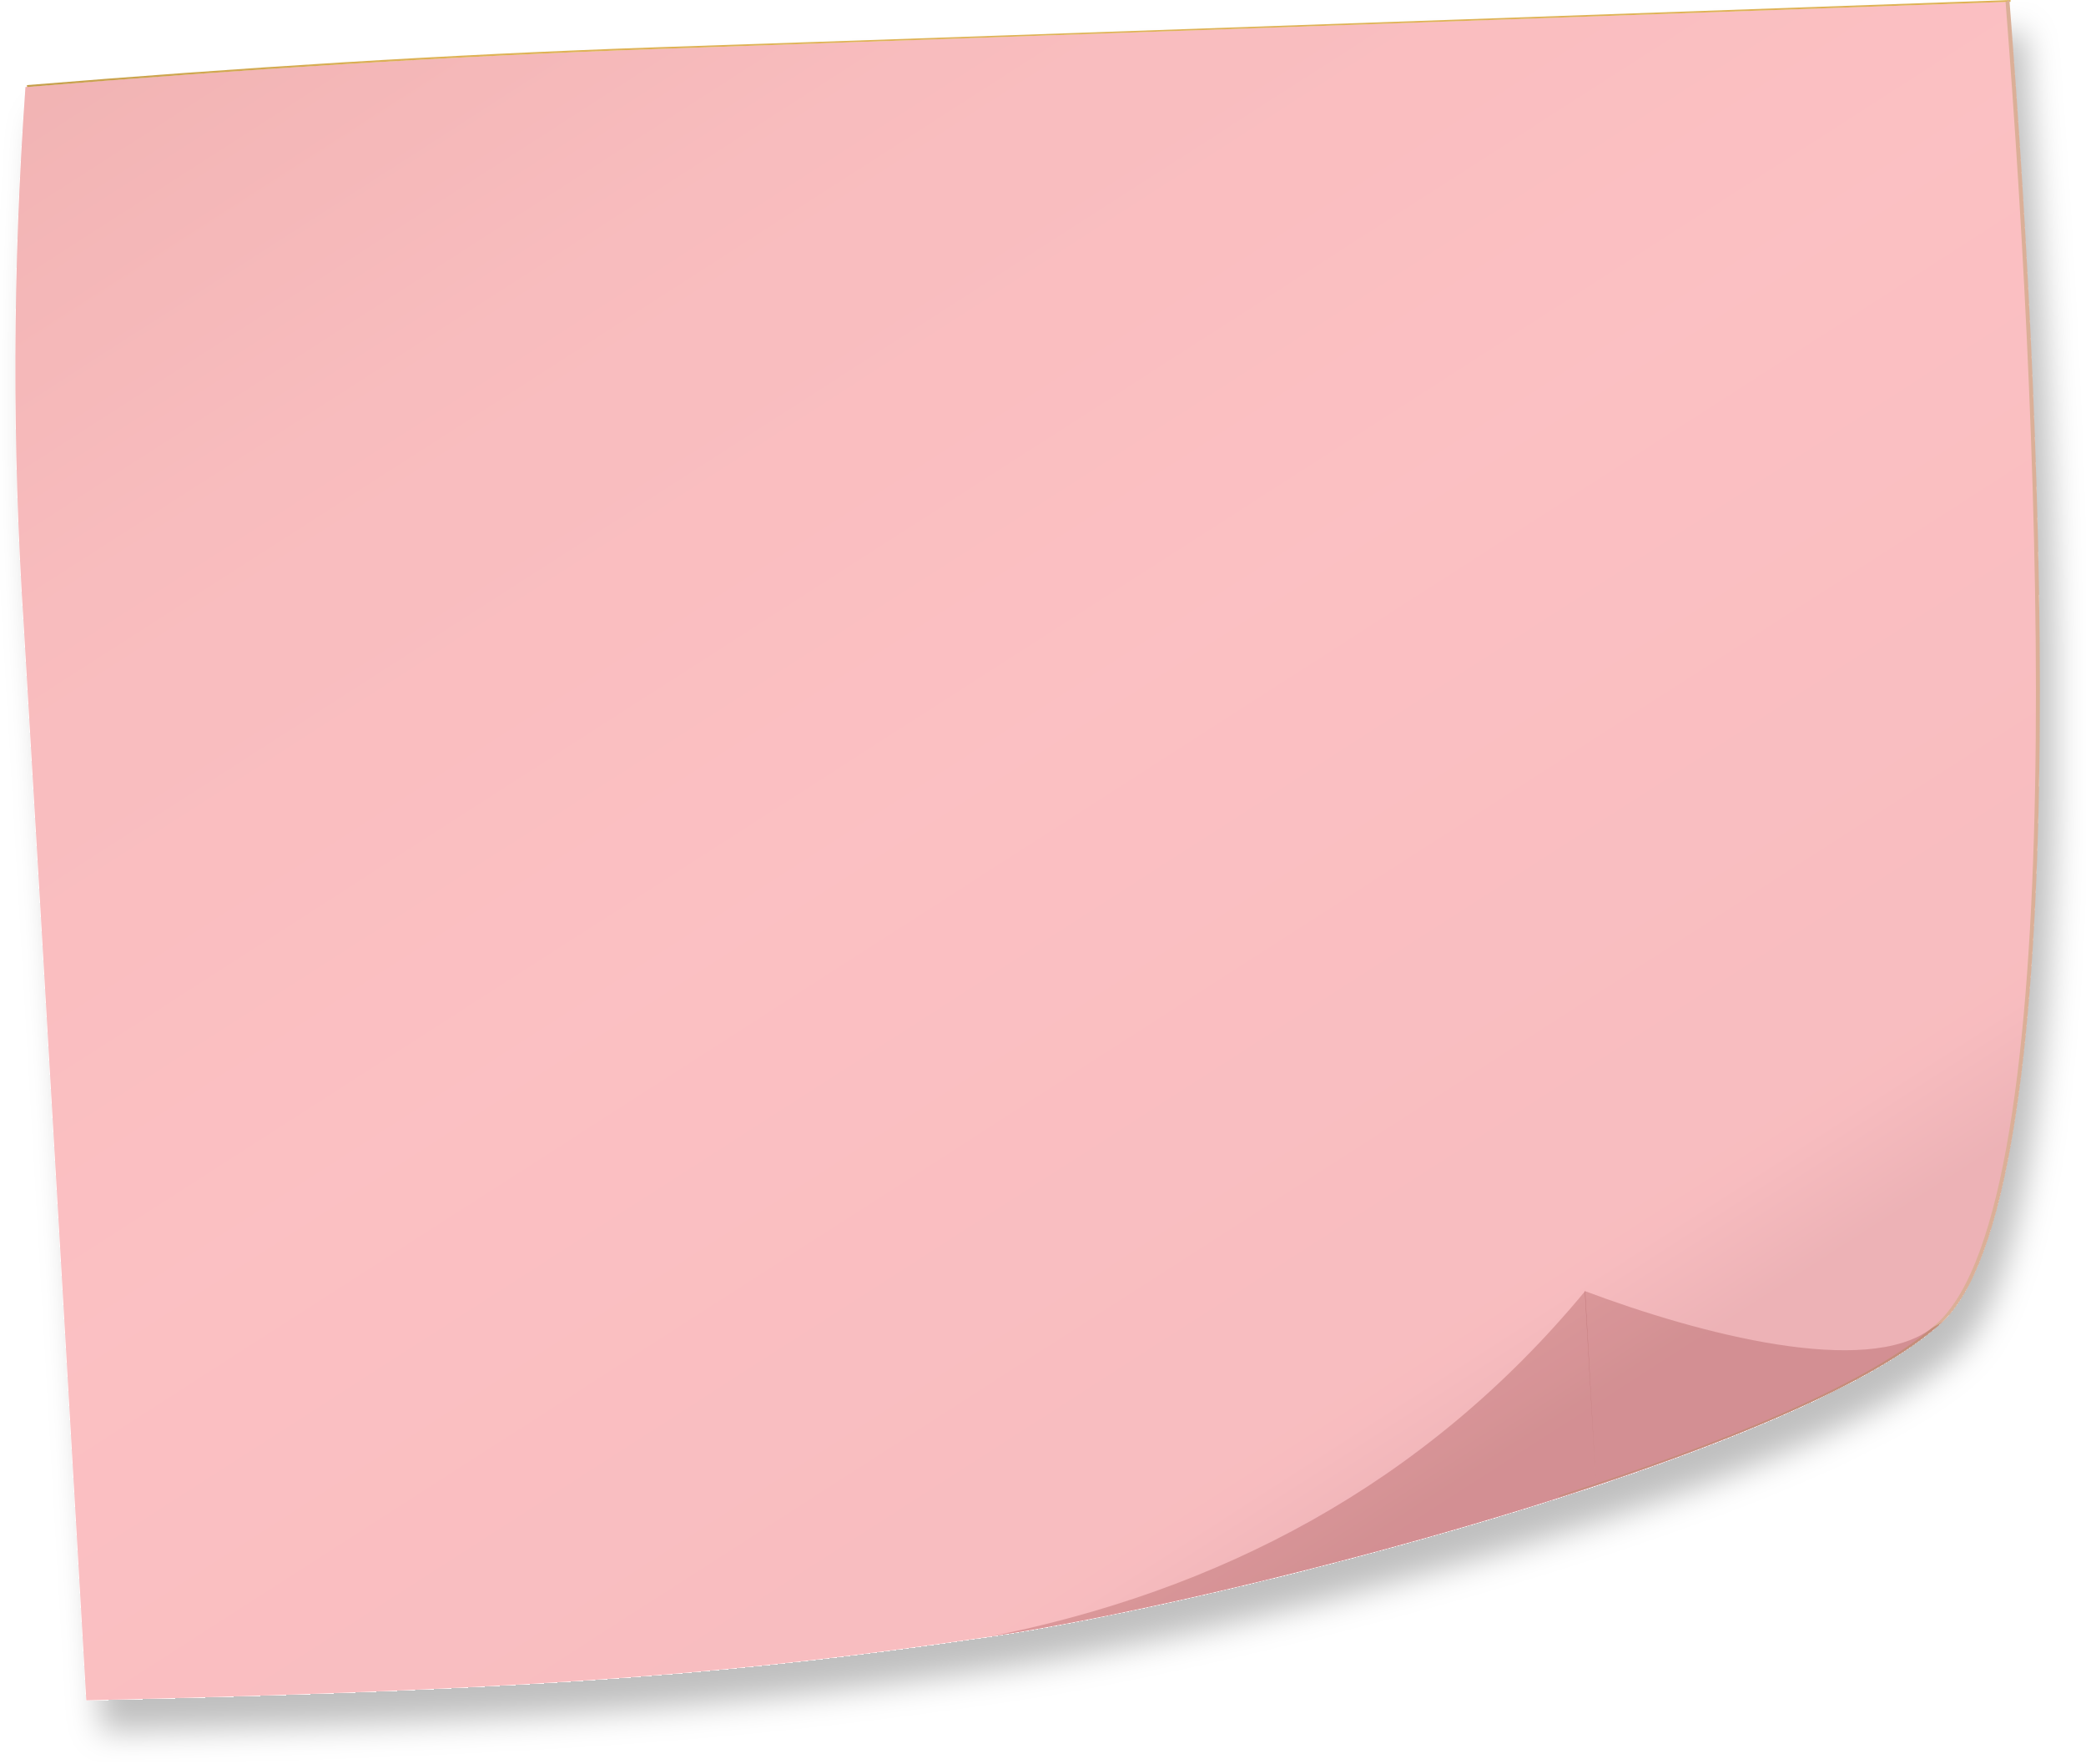
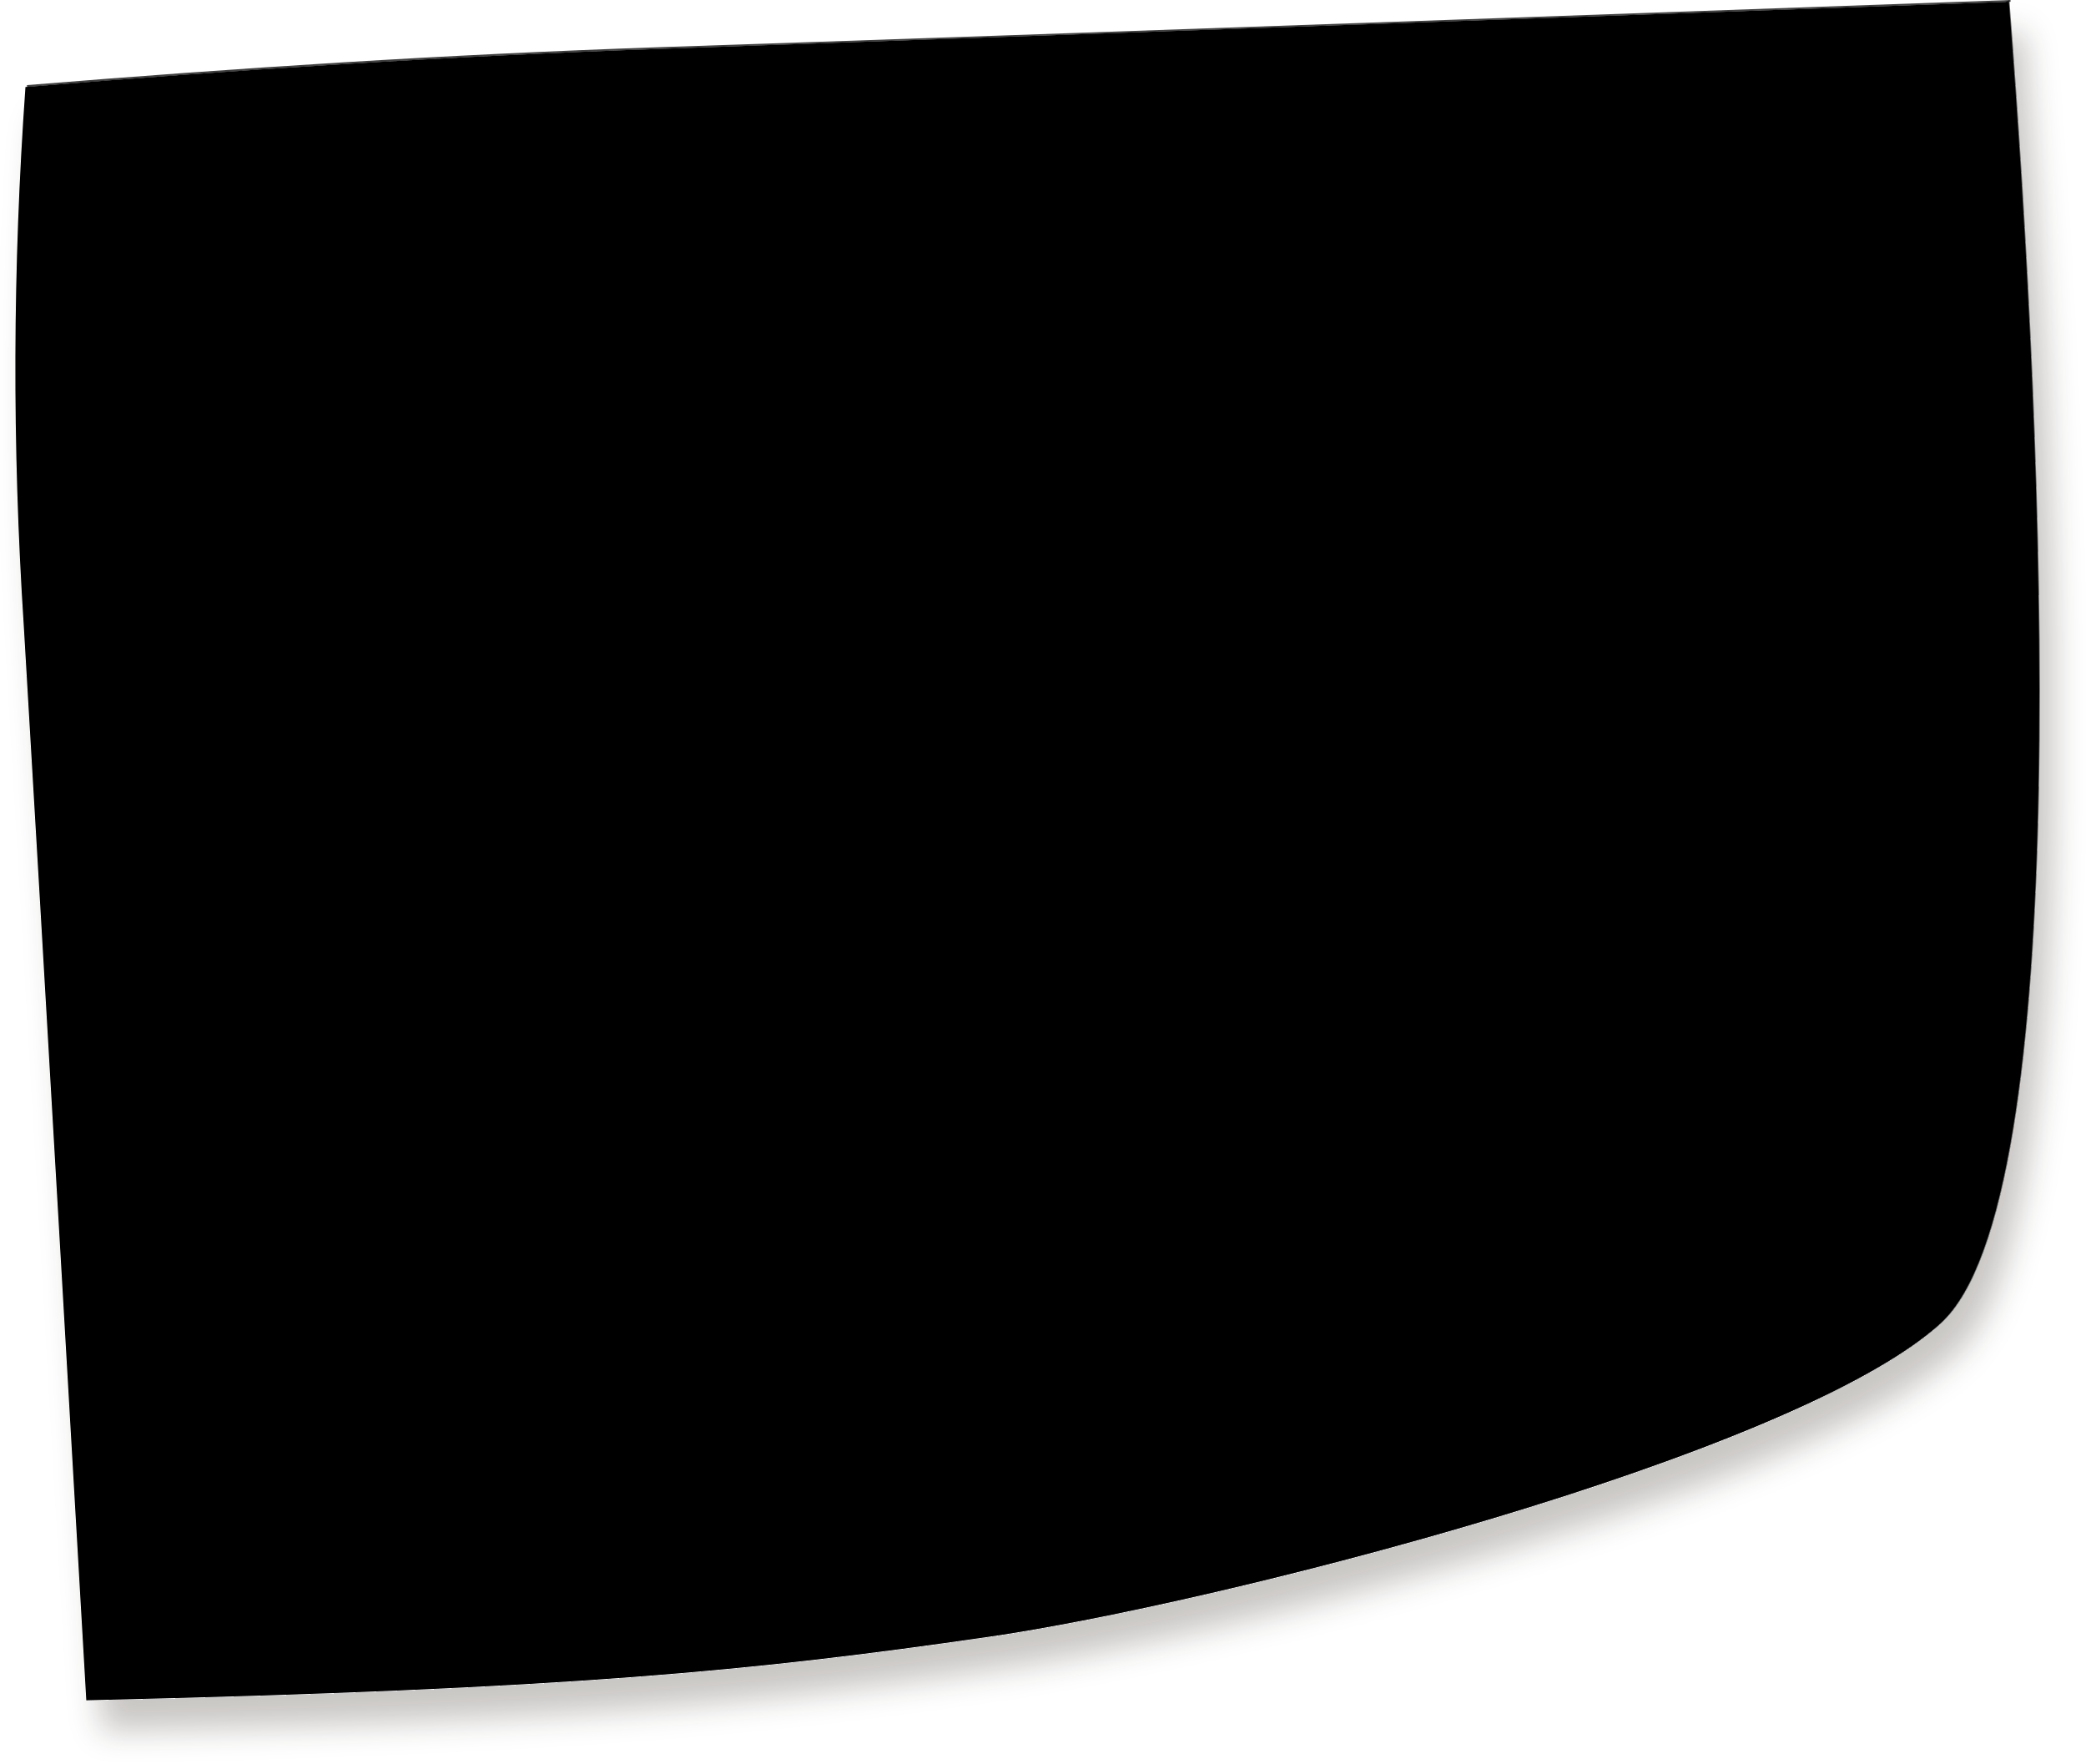
<svg xmlns="http://www.w3.org/2000/svg" width="543" height="459" viewBox="0 0 543 459" fill="none">
-   <g filter="url(#filter0_d_2308_4509)">
-     <path d="M22.462 442.582C148.796 439.701 196.333 434.89 257.263 426.074C315.491 417.662 466.722 379.434 505.122 344.432C539.97 312.743 532.313 119.986 522.916 0.461C522.916 0.461 259.889 9.68 172.176 12.704C115.613 14.663 61.934 18.12 6.628 22.643C3.279 69.331 3.131 116.124 6.184 162.824C10.365 232.742 22.462 442.582 22.462 442.582Z" fill="#FBBCC4" style="fill:#FBBCC4;fill:color(display-p3 0.984 0.737 0.769);fill-opacity:1;" />
-     <path d="M22.462 442.582C148.796 439.701 196.333 434.89 257.263 426.074C315.491 417.662 466.722 379.434 505.122 344.432C539.97 312.743 532.313 119.986 522.916 0.461C522.916 0.461 259.889 9.68 172.176 12.704C115.613 14.663 61.934 18.12 6.628 22.643C3.279 69.331 3.131 116.124 6.184 162.824C10.365 232.742 22.462 442.582 22.462 442.582Z" fill="url(#paint0_linear_2308_4509)" fill-opacity="0.14" />
+   <g filter="url(#post_it_shadow)">
+     <path d="M22.462 442.582C148.796 439.701 196.333 434.89 257.263 426.074C315.491 417.662 466.722 379.434 505.122 344.432C539.97 312.743 532.313 119.986 522.916 0.461C522.916 0.461 259.889 9.68 172.176 12.704C115.613 14.663 61.934 18.12 6.628 22.643C3.279 69.331 3.131 116.124 6.184 162.824C10.365 232.742 22.462 442.582 22.462 442.582Z" fill="currentColor" />
+     <path d="M22.462 442.582C148.796 439.701 196.333 434.89 257.263 426.074C315.491 417.662 466.722 379.434 505.122 344.432C539.97 312.743 532.313 119.986 522.916 0.461C522.916 0.461 259.889 9.68 172.176 12.704C115.613 14.663 61.934 18.12 6.628 22.643C3.279 69.331 3.131 116.124 6.184 162.824C10.365 232.742 22.462 442.582 22.462 442.582Z" fill="url(#post_it_surface_sheen)" fill-opacity="0.16" />
  </g>
-   <path d="M6.998 22.154C62.489 17.631 115.354 14.203 171.917 12.272C259.593 9.392 523.36 0 523.36 0C523.36 0 523.36 0.288 523.36 0.461C510.93 0.893 258.15 9.766 172.62 12.704C116.056 14.663 62.378 18.12 7.072 22.643L6.998 22.154Z" fill="url(#paint1_linear_2308_4509)" />
-   <path d="M405.793 389.344C448.706 375.66 487.18 359.815 504.234 344.461C539.119 312.771 531.425 120.015 522.065 0.49L523.064 0C532.461 119.526 540.155 312.8 505.307 344.432C488.253 359.902 449.15 375.89 405.83 389.632L405.793 389.344Z" fill="#DBAF97" style="fill:#DBAF97;fill:color(display-p3 0.861 0.688 0.592);fill-opacity:1;" />
-   <path d="M415.449 386.751C358.441 405.736 291.852 421.091 257.263 426.074C316.823 414.292 370.538 386.895 412.637 336.049L415.449 386.751Z" fill="#6B0707" fill-opacity="0.2" style="fill:#6B0707;fill:color(display-p3 0.418 0.029 0.029);fill-opacity:0.2;" />
-   <path d="M412.526 336.049C442.824 347.428 485.811 358.49 502.68 345.843C503.642 345.094 504.937 344.662 505.862 343.856L505.307 344.432C489.511 358.836 454.847 373.615 415.449 386.751L412.526 336.049Z" fill="#6B0707" fill-opacity="0.2" style="fill:#6B0707;fill:color(display-p3 0.418 0.029 0.029);fill-opacity:0.2;" />
+   <path d="M6.998 22.154C62.489 17.631 115.354 14.203 171.917 12.272C259.593 9.392 523.36 0 523.36 0C523.36 0 523.36 0.288 523.36 0.461C510.93 0.893 258.15 9.766 172.62 12.704C116.056 14.663 62.378 18.12 7.072 22.643L6.998 22.154Z" fill="currentColor" fill-opacity="0.75" />
+   <path d="M405.793 389.344C448.706 375.66 487.18 359.815 504.234 344.461C539.119 312.771 531.425 120.015 522.065 0.49L523.064 0C532.461 119.526 540.155 312.8 505.307 344.432C488.253 359.902 449.15 375.89 405.83 389.632L405.793 389.344Z" fill="currentColor" fill-opacity="0.58" />
+   <path d="M415.449 386.751C358.441 405.736 291.852 421.091 257.263 426.074C316.823 414.292 370.538 386.895 412.637 336.049L415.449 386.751Z" fill="currentColor" fill-opacity="0.28" />
+   <path d="M412.526 336.049C442.824 347.428 485.811 358.49 502.68 345.843C503.642 345.094 504.937 344.662 505.862 343.856L505.307 344.432C489.511 358.836 454.847 373.615 415.449 386.751L412.526 336.049Z" fill="currentColor" fill-opacity="0.22" />
  <defs>
-     <filter id="filter0_d_2308_4509" x="0" y="0.461" width="542.837" height="458.121" filterUnits="userSpaceOnUse" color-interpolation-filters="sRGB">
+     <filter id="post_it_shadow" x="0" y="0.461" width="542.837" height="458.121" filterUnits="userSpaceOnUse" color-interpolation-filters="sRGB">
      <feFlood flood-opacity="0" result="BackgroundImageFix" />
      <feColorMatrix in="SourceAlpha" type="matrix" values="0 0 0 0 0 0 0 0 0 0 0 0 0 0 0 0 0 0 127 0" result="hardAlpha" />
      <feOffset dx="4" dy="8" />
      <feGaussianBlur stdDeviation="4" />
      <feComposite in2="hardAlpha" operator="out" />
-       <feColorMatrix type="matrix" values="0 0 0 0 0 0 0 0 0 0 0 0 0 0 0 0 0 0 0.25 0" />
-       <feBlend mode="normal" in2="BackgroundImageFix" result="effect1_dropShadow_2308_4509" />
-       <feBlend mode="normal" in="SourceGraphic" in2="effect1_dropShadow_2308_4509" result="shape" />
+       <feColorMatrix type="matrix" values="0 0 0 0 0.12 0 0 0 0 0.08 0 0 0 0 0.04 0 0 0 0.24 0" />
+       <feBlend mode="normal" in2="BackgroundImageFix" result="effect1_dropShadow" />
+       <feBlend mode="normal" in="SourceGraphic" in2="effect1_dropShadow" result="shape" />
    </filter>
-     <linearGradient id="paint0_linear_2308_4509" x1="50.549" y1="0.081" x2="334.244" y2="441.707" gradientUnits="userSpaceOnUse">
-       <stop stop-color="#B88757" style="stop-color:#B88757;stop-color:color(display-p3 0.723 0.529 0.341);stop-opacity:1;" />
-       <stop offset="0.221" stop-color="#E7C29D" style="stop-color:#E7C29D;stop-color:color(display-p3 0.906 0.759 0.617);stop-opacity:1;" />
-       <stop offset="0.529" stop-color="#FDDDBE" style="stop-color:#FDDDBE;stop-color:color(display-p3 0.992 0.867 0.745);stop-opacity:1;" />
-       <stop offset="0.904" stop-color="#E2C4A7" style="stop-color:#E2C4A7;stop-color:color(display-p3 0.887 0.77 0.656);stop-opacity:1;" />
-       <stop offset="0.962" stop-color="#947C65" style="stop-color:#947C65;stop-color:color(display-p3 0.581 0.487 0.397);stop-opacity:1;" />
-     </linearGradient>
-     <linearGradient id="paint1_linear_2308_4509" x1="523.101" y1="11.322" x2="6.813" y2="11.322" gradientUnits="userSpaceOnUse">
-       <stop offset="0.79" stop-color="#DEB255" style="stop-color:#DEB255;stop-color:color(display-p3 0.871 0.698 0.333);stop-opacity:1;" />
-       <stop offset="1" stop-color="#C49E4A" style="stop-color:#C49E4A;stop-color:color(display-p3 0.769 0.62 0.29);stop-opacity:1;" />
+     <linearGradient id="post_it_surface_sheen" x1="50.549" y1="0.081" x2="334.244" y2="441.707" gradientUnits="userSpaceOnUse">
+       <stop stop-color="currentColor" stop-opacity="0.12" />
+       <stop offset="0.221" stop-color="currentColor" stop-opacity="0.42" />
+       <stop offset="0.529" stop-color="currentColor" stop-opacity="0.04" />
+       <stop offset="0.904" stop-color="currentColor" stop-opacity="0.34" />
+       <stop offset="0.962" stop-color="currentColor" stop-opacity="0.48" />
    </linearGradient>
  </defs>
</svg>
